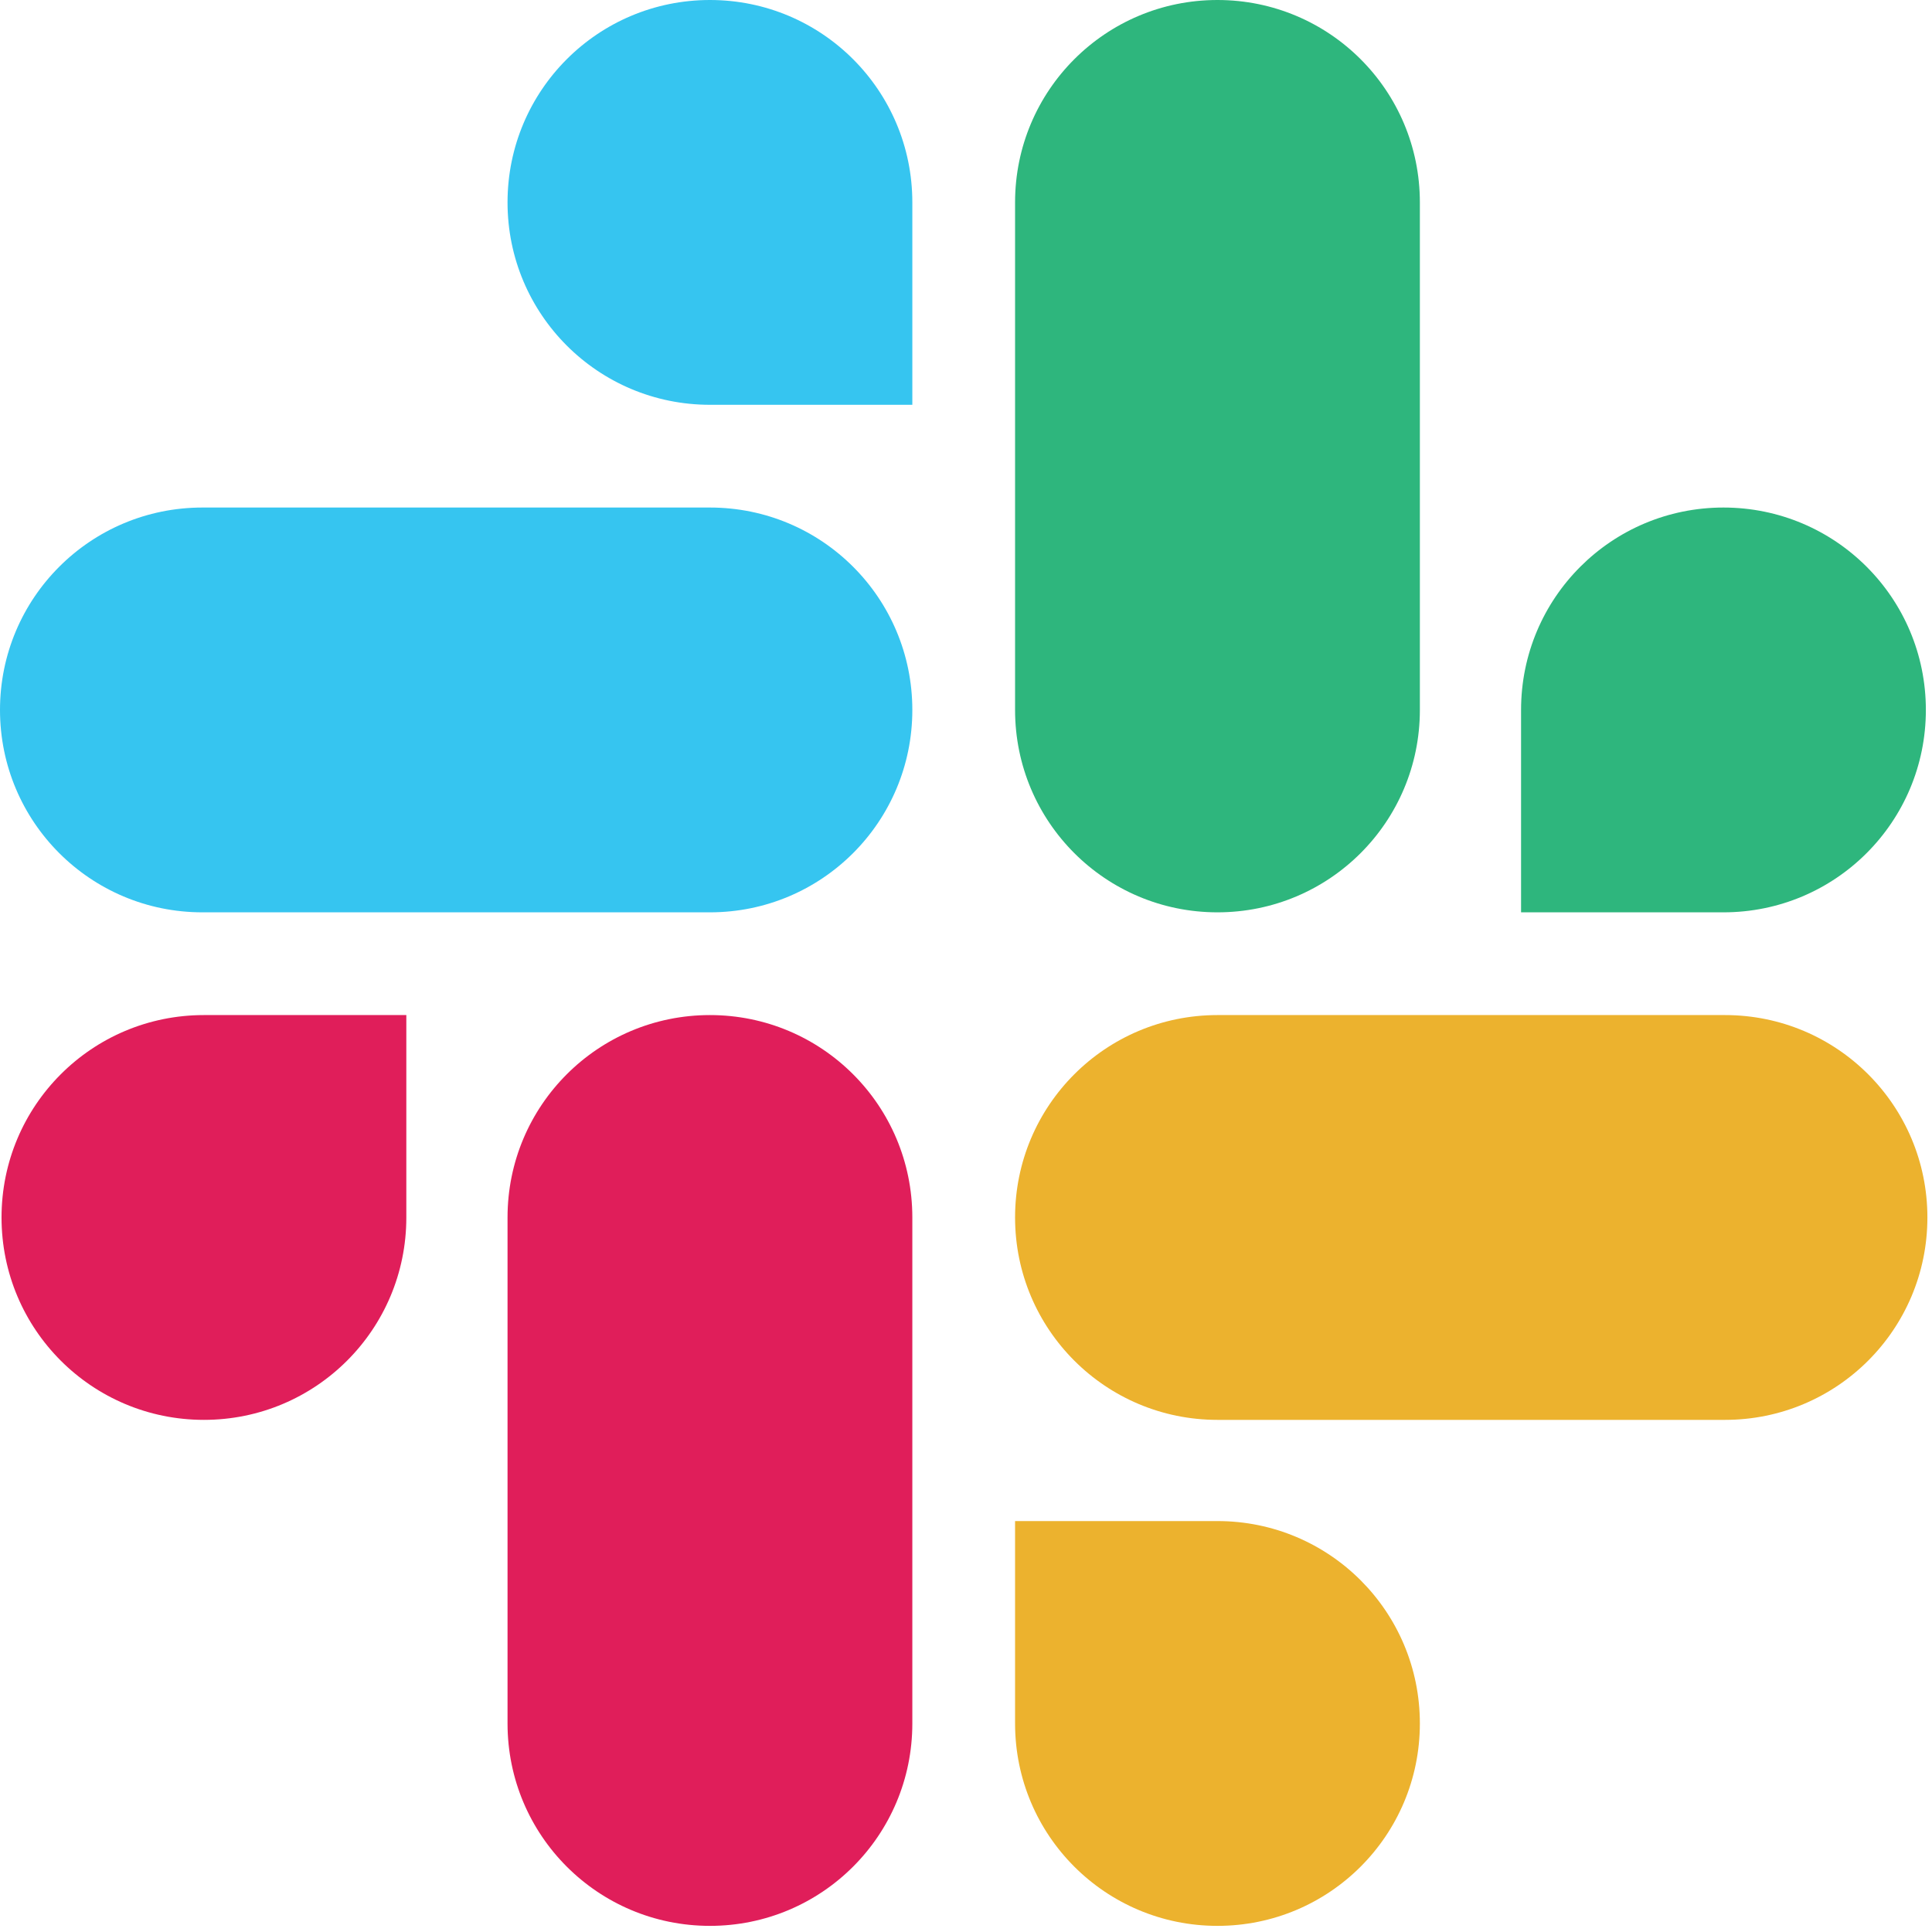
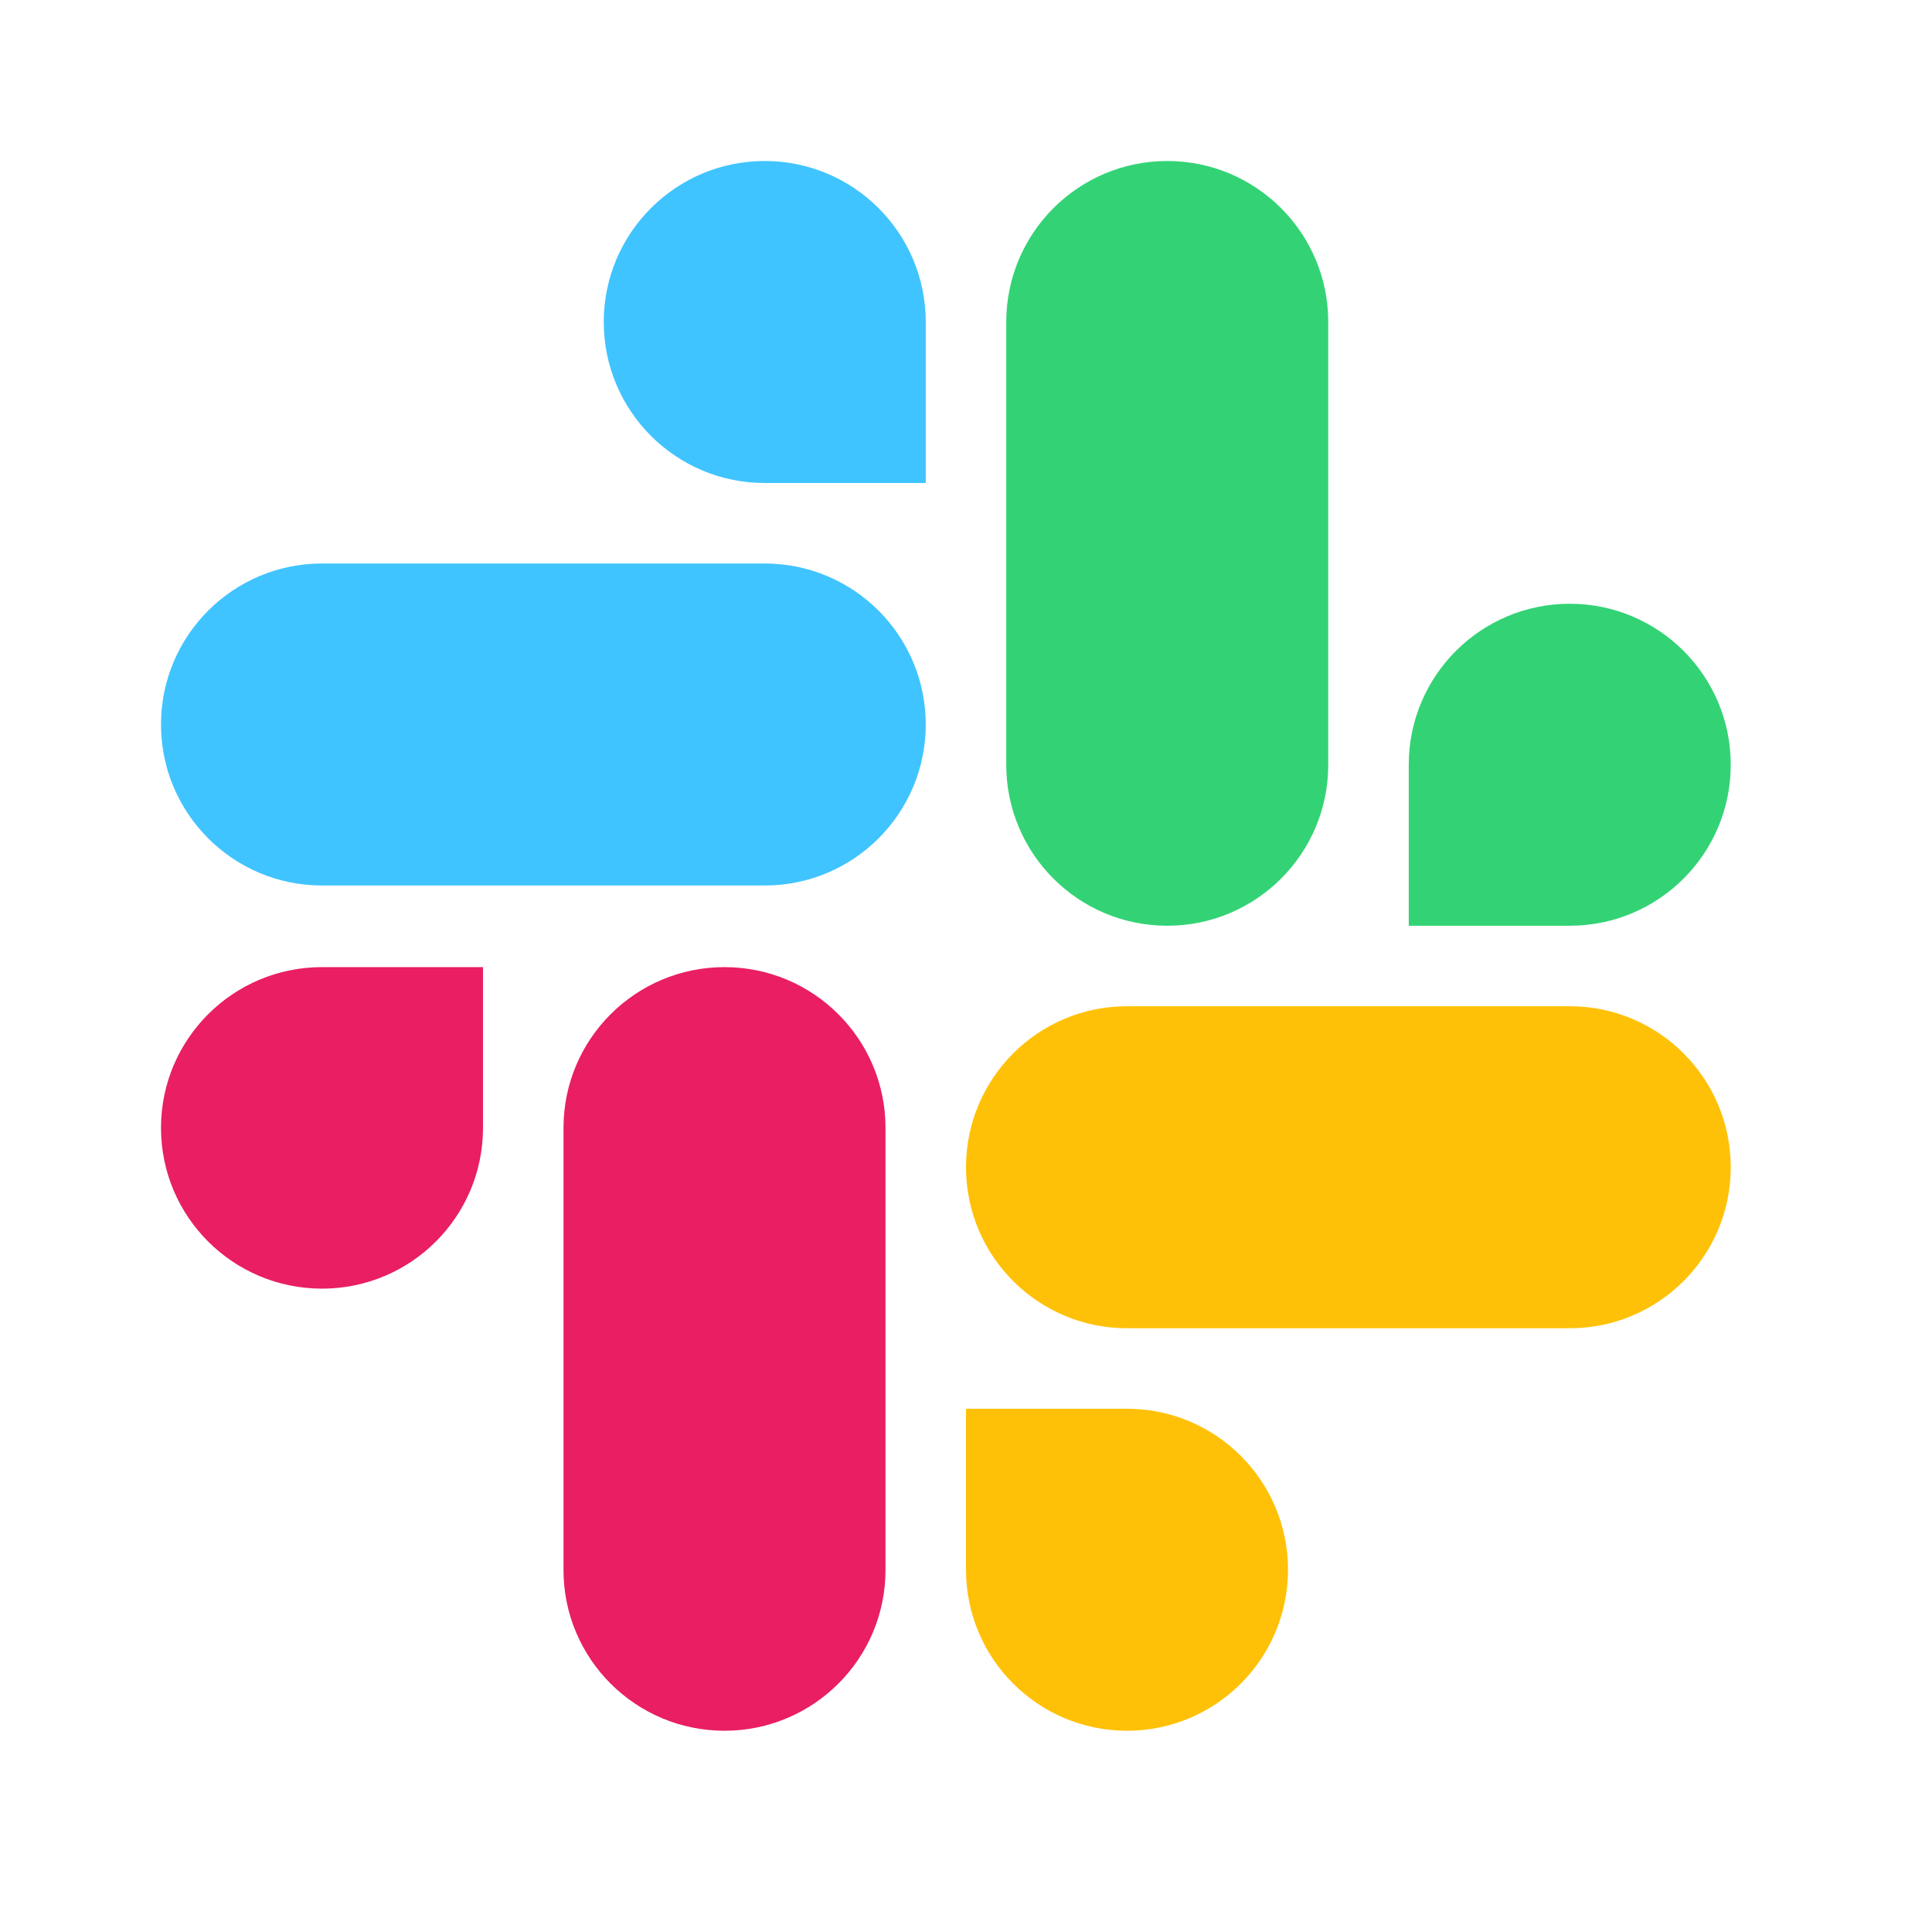
- <svg xmlns="http://www.w3.org/2000/svg" width="256px" height="256px" viewBox="0 0 256 256" version="1.1" preserveAspectRatio="xMidYMid">
-   <g>
-     <path d="M53.841,161.321 C53.841,176.152 41.854,188.14 27.022,188.14 C12.19,188.14 0.203,176.152 0.203,161.321 C0.203,146.489 12.19,134.502 27.022,134.502 L53.841,134.502 L53.841,161.321 Z M67.251,161.321 C67.251,146.489 79.238,134.502 94.07,134.502 C108.902,134.502 120.889,146.489 120.889,161.321 L120.889,228.368 C120.889,243.2 108.902,255.187 94.07,255.187 C79.238,255.187 67.251,243.2 67.251,228.368 L67.251,161.321 Z" fill="#E01E5A" />
-     <path d="M94.07,53.638 C79.238,53.638 67.251,41.651 67.251,26.819 C67.251,11.987 79.238,-7.10542736e-15 94.07,-7.10542736e-15 C108.902,-7.10542736e-15 120.889,11.987 120.889,26.819 L120.889,53.638 L94.07,53.638 Z M94.07,67.251 C108.902,67.251 120.889,79.238 120.889,94.07 C120.889,108.902 108.902,120.889 94.07,120.889 L26.819,120.889 C11.987,120.889 0,108.902 0,94.07 C0,79.238 11.987,67.251 26.819,67.251 L94.07,67.251 Z" fill="#36C5F0" />
-     <path d="M201.549,94.07 C201.549,79.238 213.537,67.251 228.368,67.251 C243.2,67.251 255.187,79.238 255.187,94.07 C255.187,108.902 243.2,120.889 228.368,120.889 L201.549,120.889 L201.549,94.07 Z M188.14,94.07 C188.14,108.902 176.152,120.889 161.321,120.889 C146.489,120.889 134.502,108.902 134.502,94.07 L134.502,26.819 C134.502,11.987 146.489,-1.42108547e-14 161.321,-1.42108547e-14 C176.152,-1.42108547e-14 188.14,11.987 188.14,26.819 L188.14,94.07 Z" fill="#2EB67D" />
-     <path d="M161.321,201.549 C176.152,201.549 188.14,213.537 188.14,228.368 C188.14,243.2 176.152,255.187 161.321,255.187 C146.489,255.187 134.502,243.2 134.502,228.368 L134.502,201.549 L161.321,201.549 Z M161.321,188.14 C146.489,188.14 134.502,176.152 134.502,161.321 C134.502,146.489 146.489,134.502 161.321,134.502 L228.571,134.502 C243.403,134.502 255.39,146.489 255.39,161.321 C255.39,176.152 243.403,188.14 228.571,188.14 L161.321,188.14 Z" fill="#ECB22E" />
-   </g>
+ <svg xmlns="http://www.w3.org/2000/svg" viewBox="0 0 48 48" width="48px" height="48px">
+   <path fill="#33d375" d="M33,8c0-2.209-1.791-4-4-4s-4,1.791-4,4c0,1.254,0,9.741,0,11c0,2.209,1.791,4,4,4s4-1.791,4-4 C33,17.741,33,9.254,33,8z" />
+   <path fill="#33d375" d="M43,19c0,2.209-1.791,4-4,4c-1.195,0-4,0-4,0s0-2.986,0-4c0-2.209,1.791-4,4-4S43,16.791,43,19z" />
+   <path fill="#40c4ff" d="M8,14c-2.209,0-4,1.791-4,4s1.791,4,4,4c1.254,0,9.741,0,11,0c2.209,0,4-1.791,4-4s-1.791-4-4-4 C17.741,14,9.254,14,8,14z" />
+   <path fill="#40c4ff" d="M19,4c2.209,0,4,1.791,4,4c0,1.195,0,4,0,4s-2.986,0-4,0c-2.209,0-4-1.791-4-4S16.791,4,19,4z" />
+   <path fill="#e91e63" d="M14,39.006C14,41.212,15.791,43,18,43s4-1.788,4-3.994c0-1.252,0-9.727,0-10.984 c0-2.206-1.791-3.994-4-3.994s-4,1.788-4,3.994C14,29.279,14,37.754,14,39.006z" />
+   <path fill="#e91e63" d="M4,28.022c0-2.206,1.791-3.994,4-3.994c1.195,0,4,0,4,0s0,2.981,0,3.994c0,2.206-1.791,3.994-4,3.994 S4,30.228,4,28.022z" />
+   <path fill="#ffc107" d="M39,33c2.209,0,4-1.791,4-4s-1.791-4-4-4c-1.254,0-9.741,0-11,0c-2.209,0-4,1.791-4,4s1.791,4,4,4 C29.258,33,37.746,33,39,33z" />
+   <path fill="#ffc107" d="M28,43c-2.209,0-4-1.791-4-4c0-1.195,0-4,0-4s2.986,0,4,0c2.209,0,4,1.791,4,4S30.209,43,28,43z" />
</svg>
